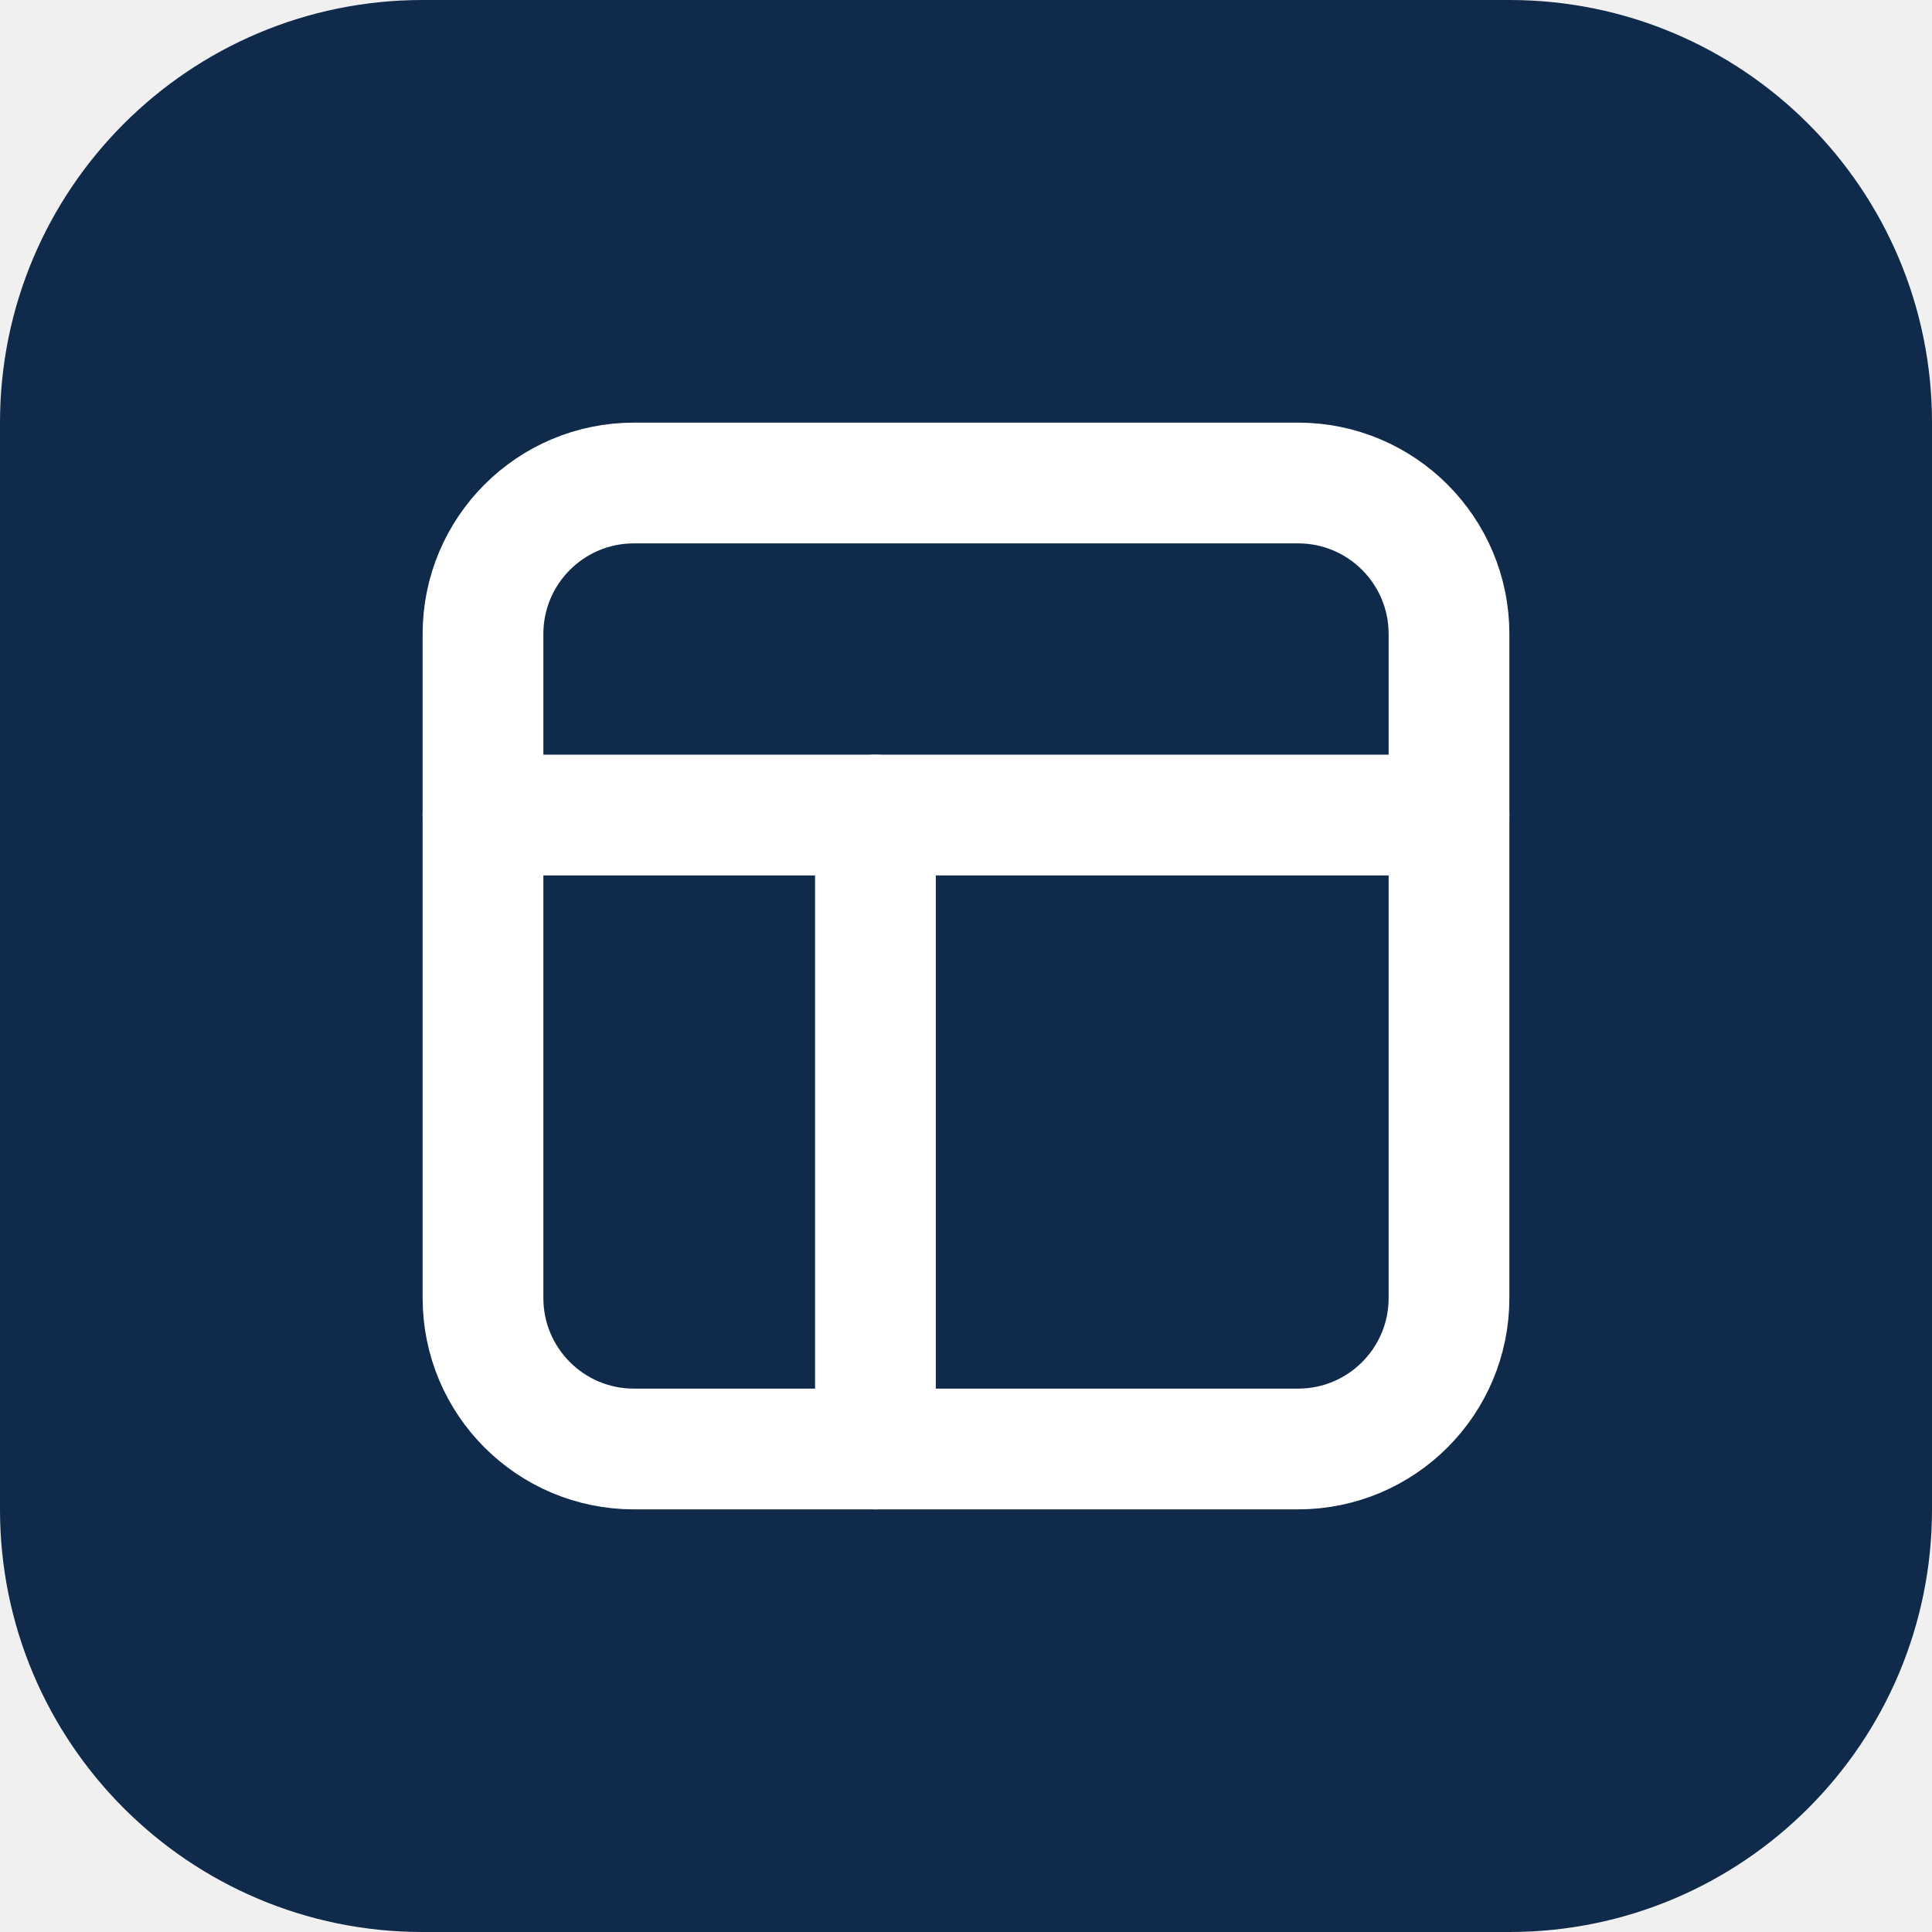
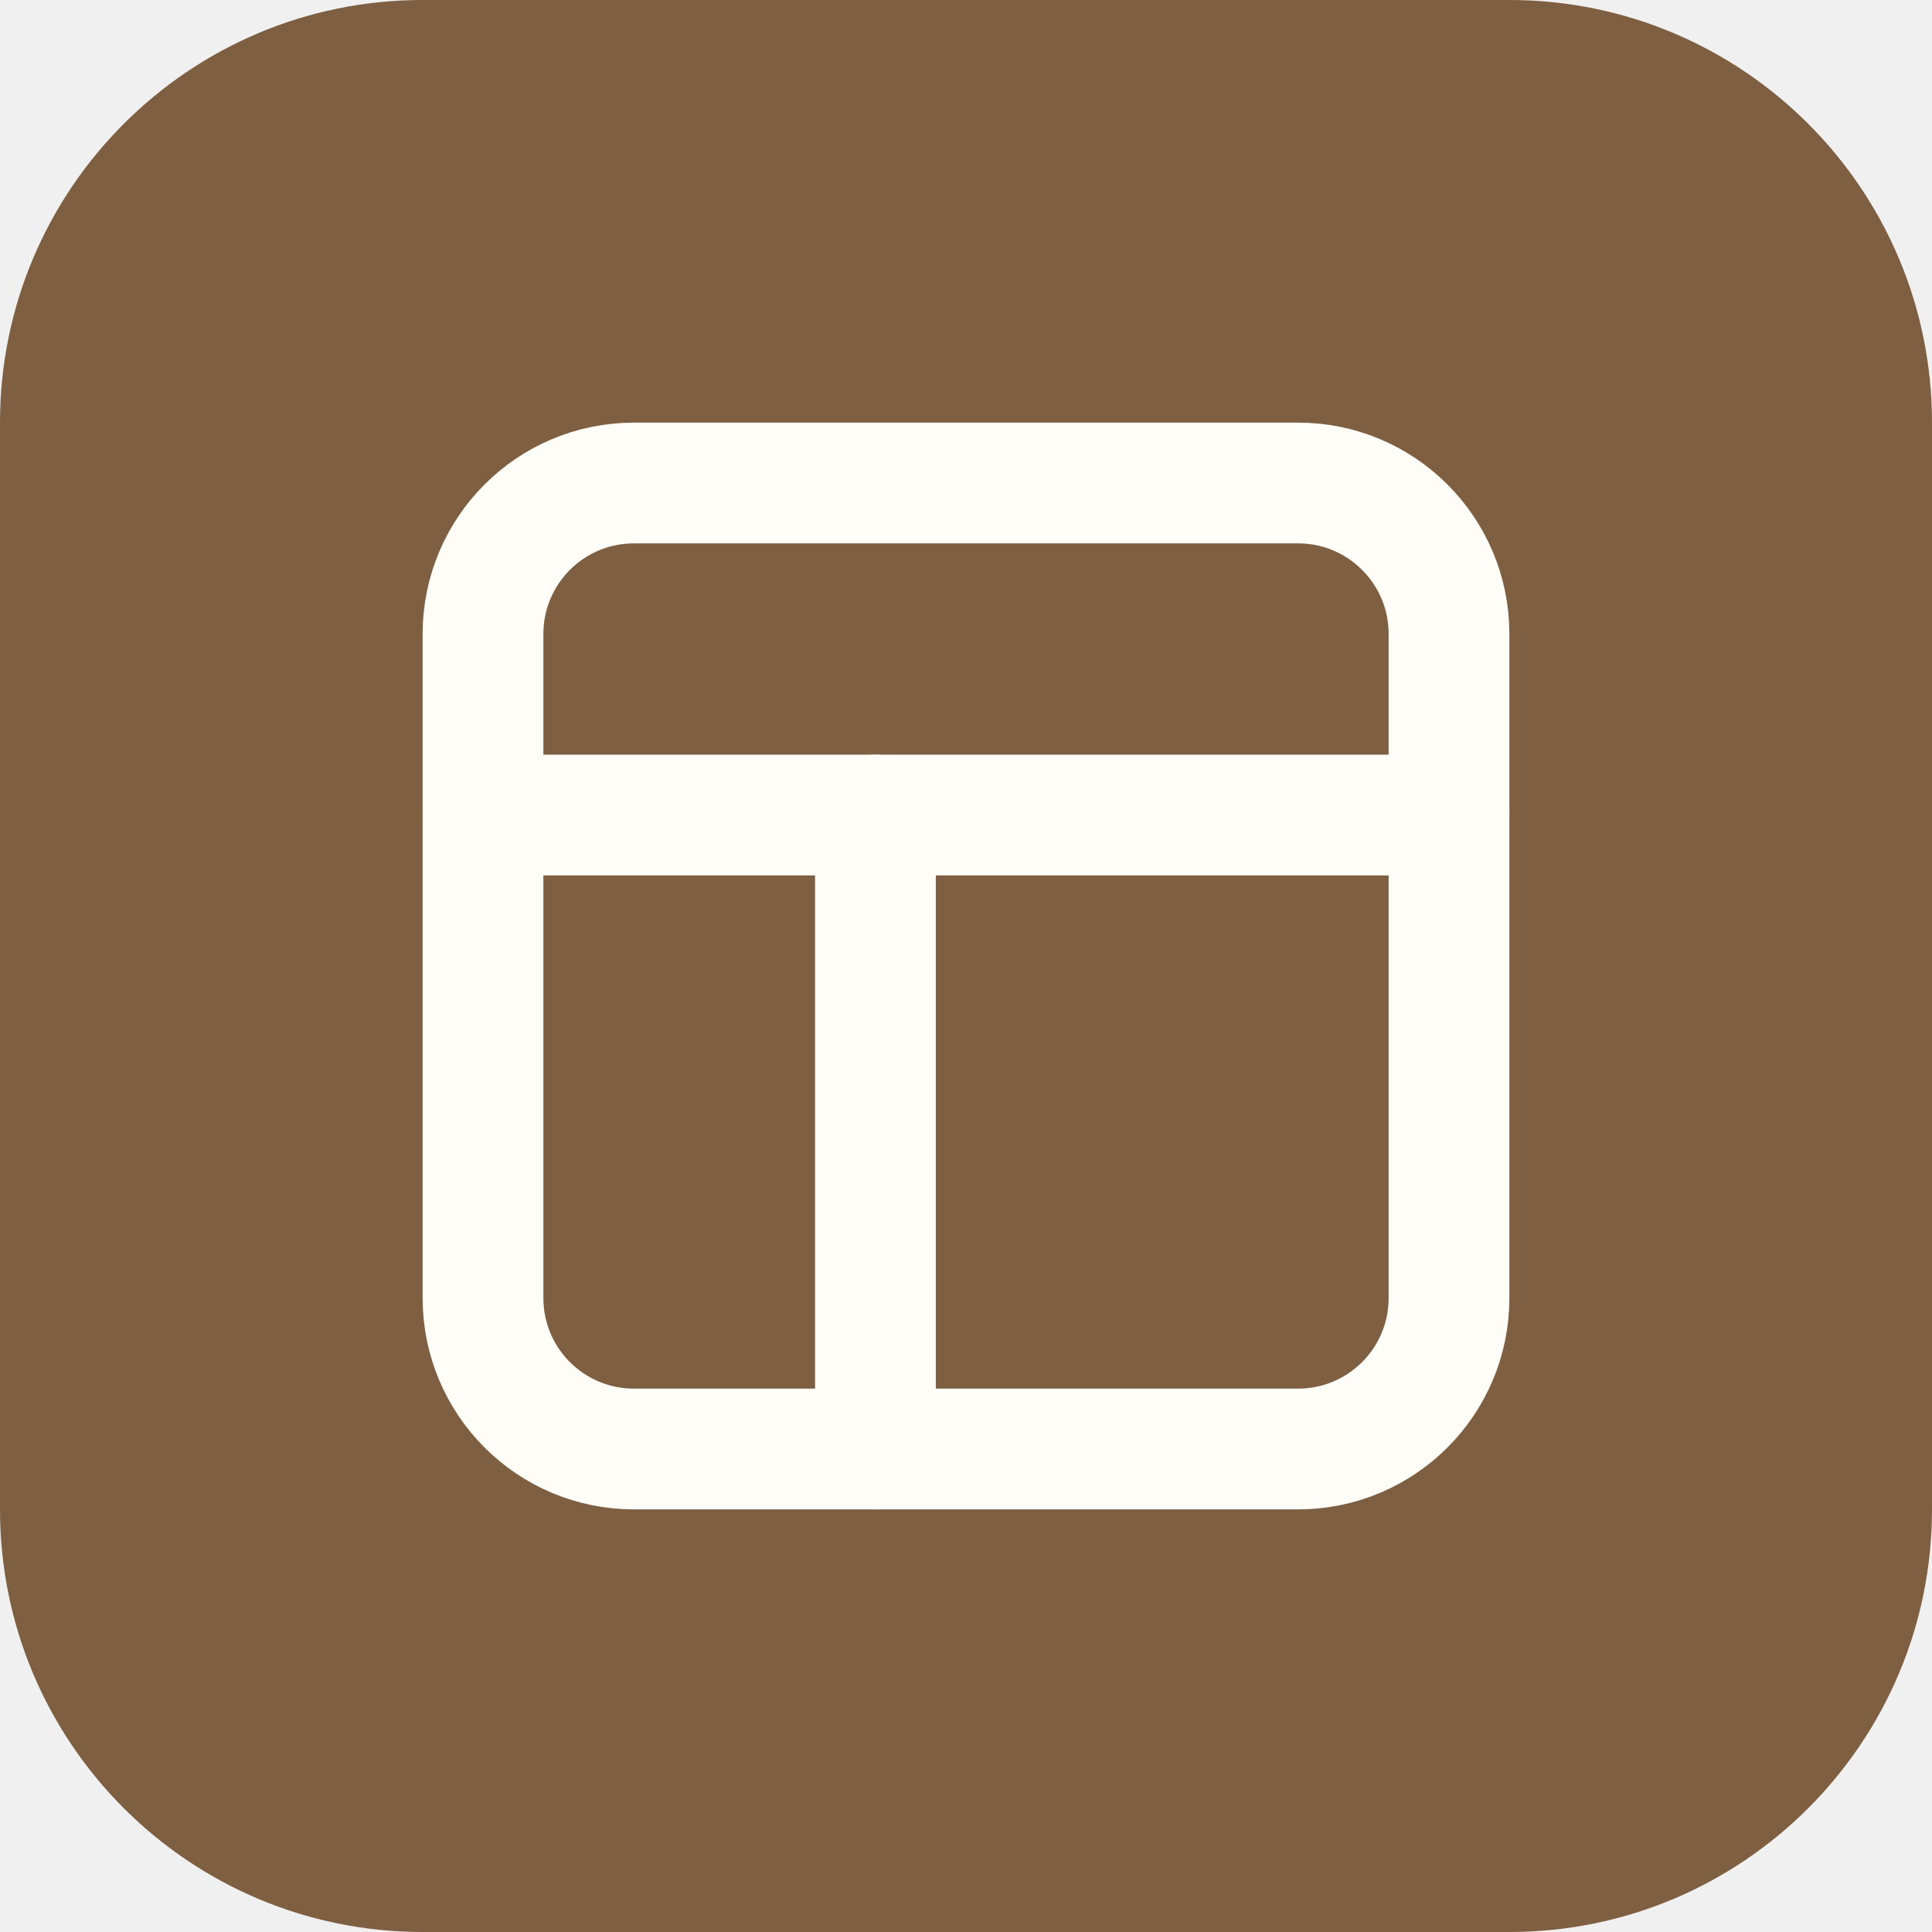
<svg xmlns="http://www.w3.org/2000/svg" viewBox="0 0 32 32">
-   <rect width="32" height="32" rx="7" fill="#0f2a4a" />
-   <g fill="none" stroke="#ffffff" stroke-width="2" stroke-linecap="round" stroke-linejoin="round">
+   <rect width="32" height="32" rx="7" fill="#7e5f42" />
+   <g fill="none" stroke="#fffdf8" stroke-width="2" stroke-linecap="round" stroke-linejoin="round">
    <rect x="8" y="8" width="16" height="16" rx="2.5" />
    <path d="M8 13.5h16" />
    <path d="M14.5 13.5V24" />
  </g>
</svg>
